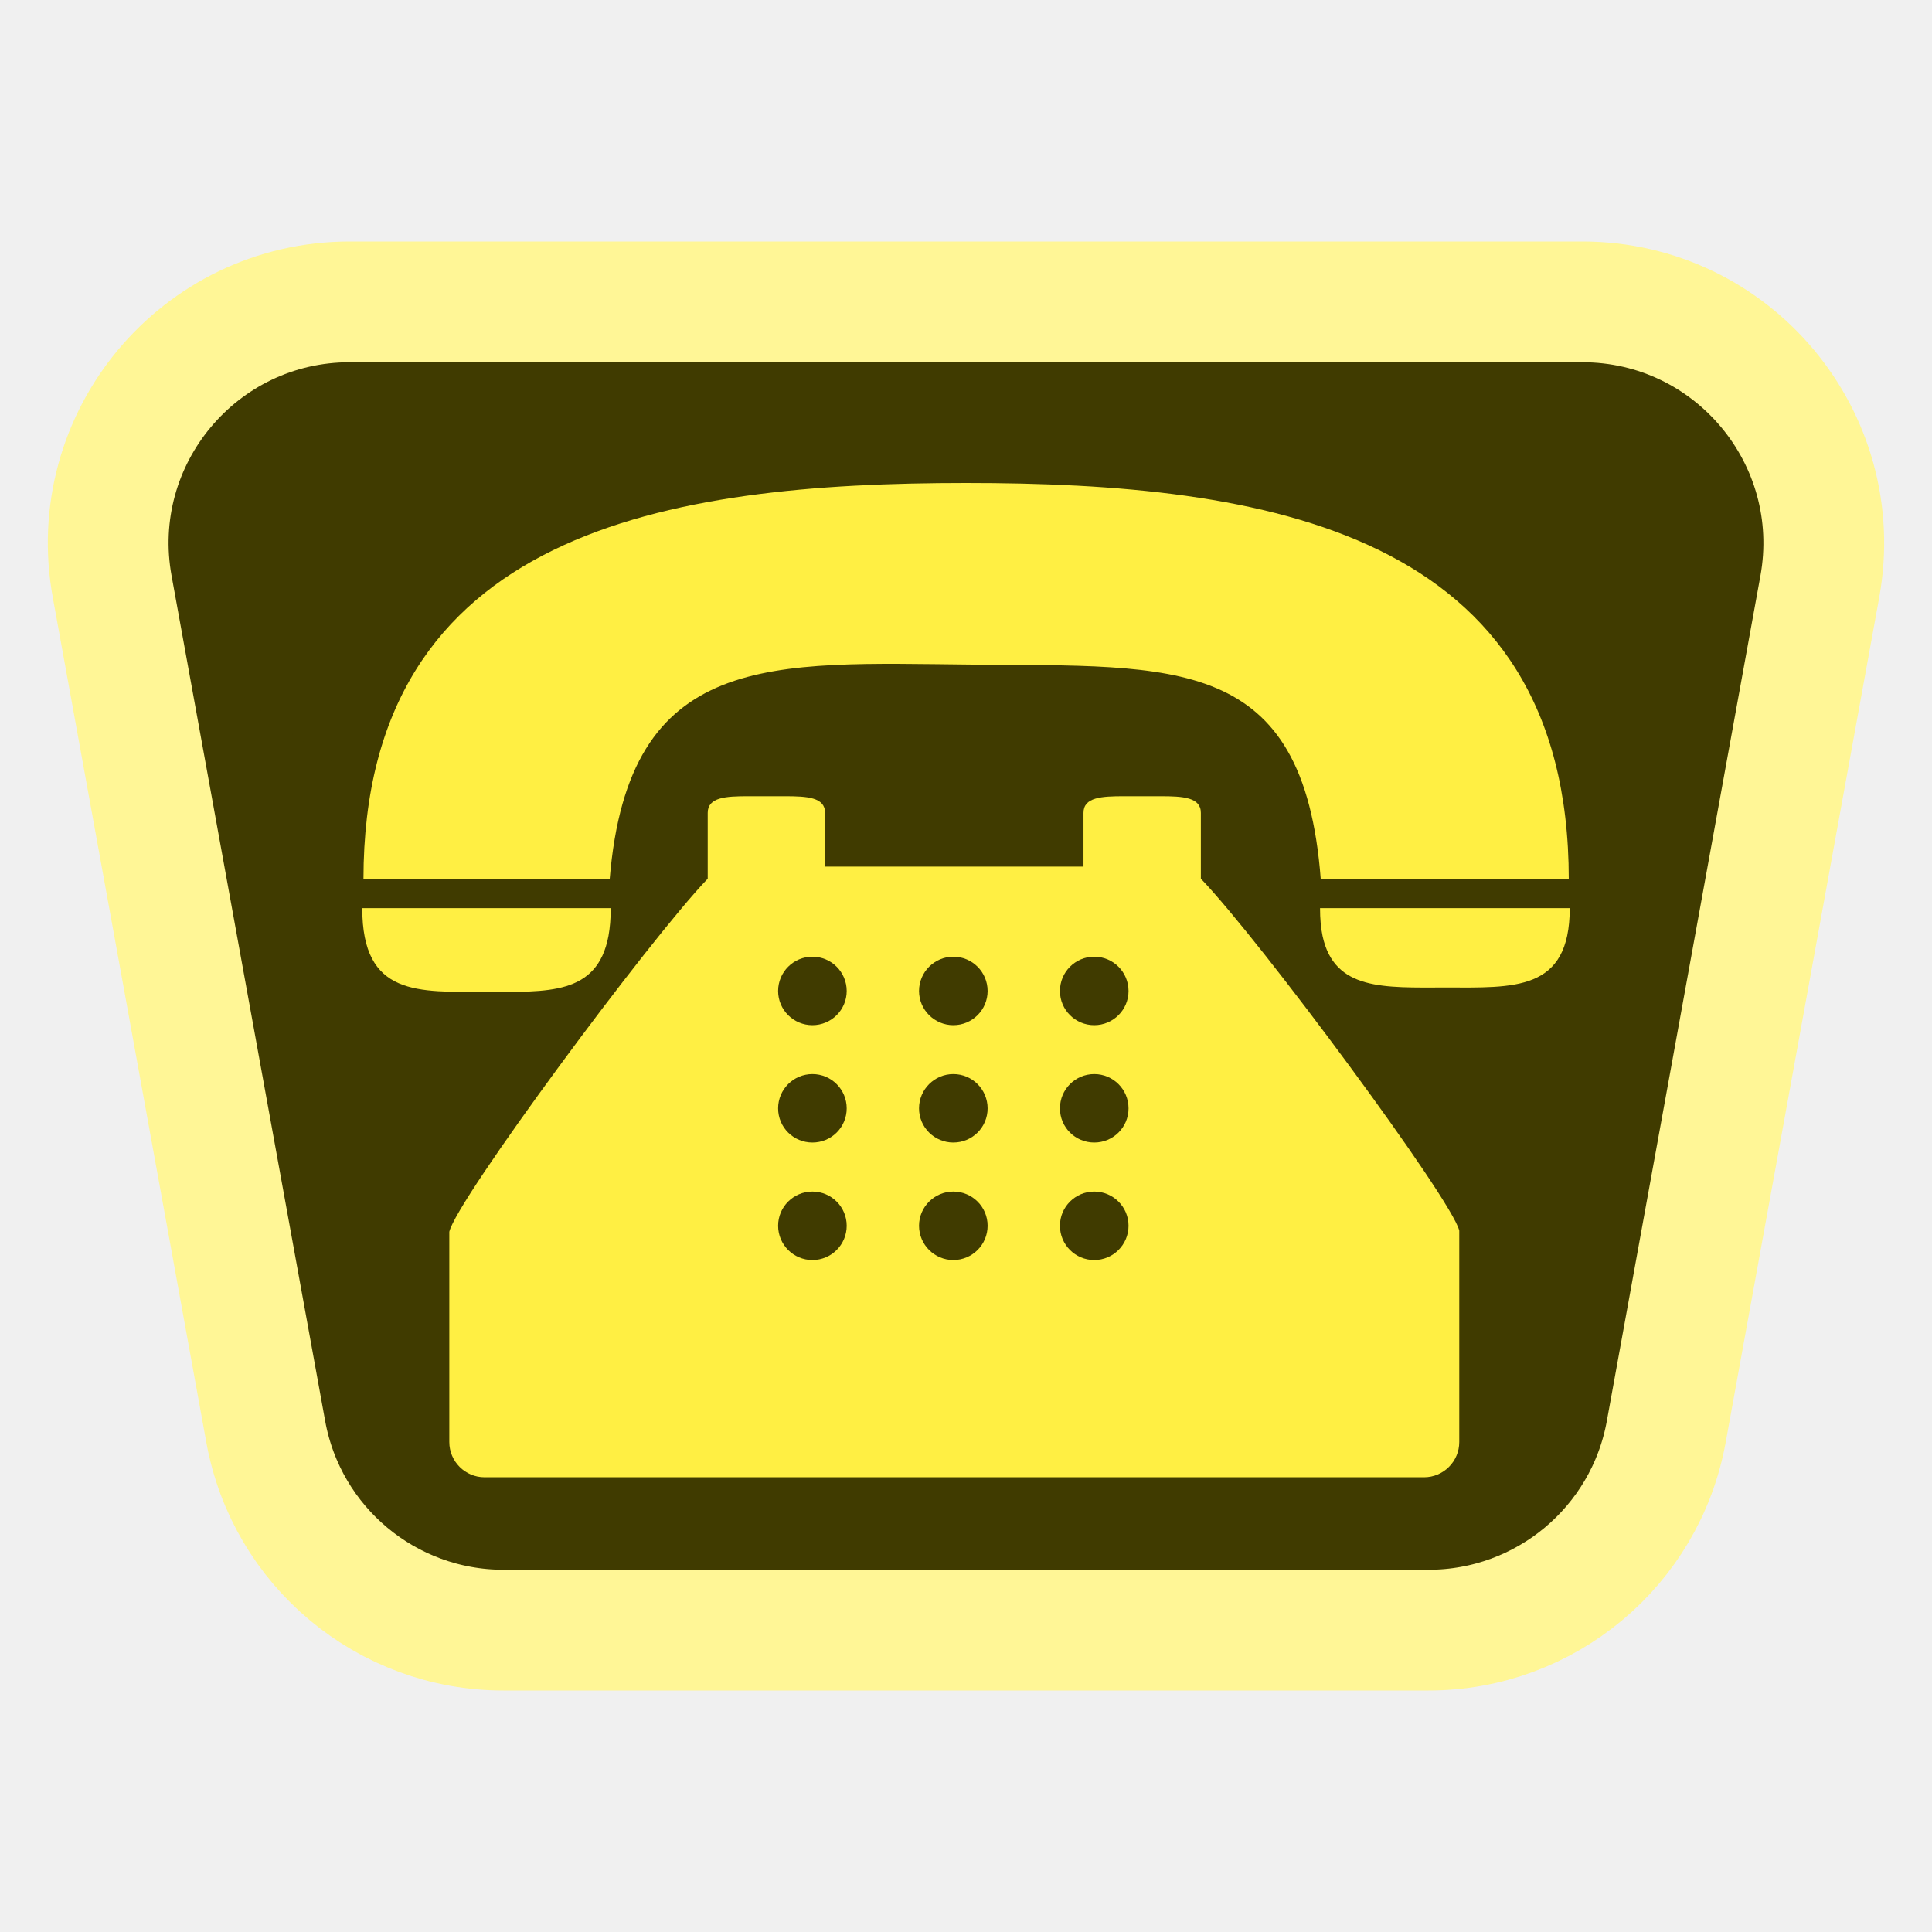
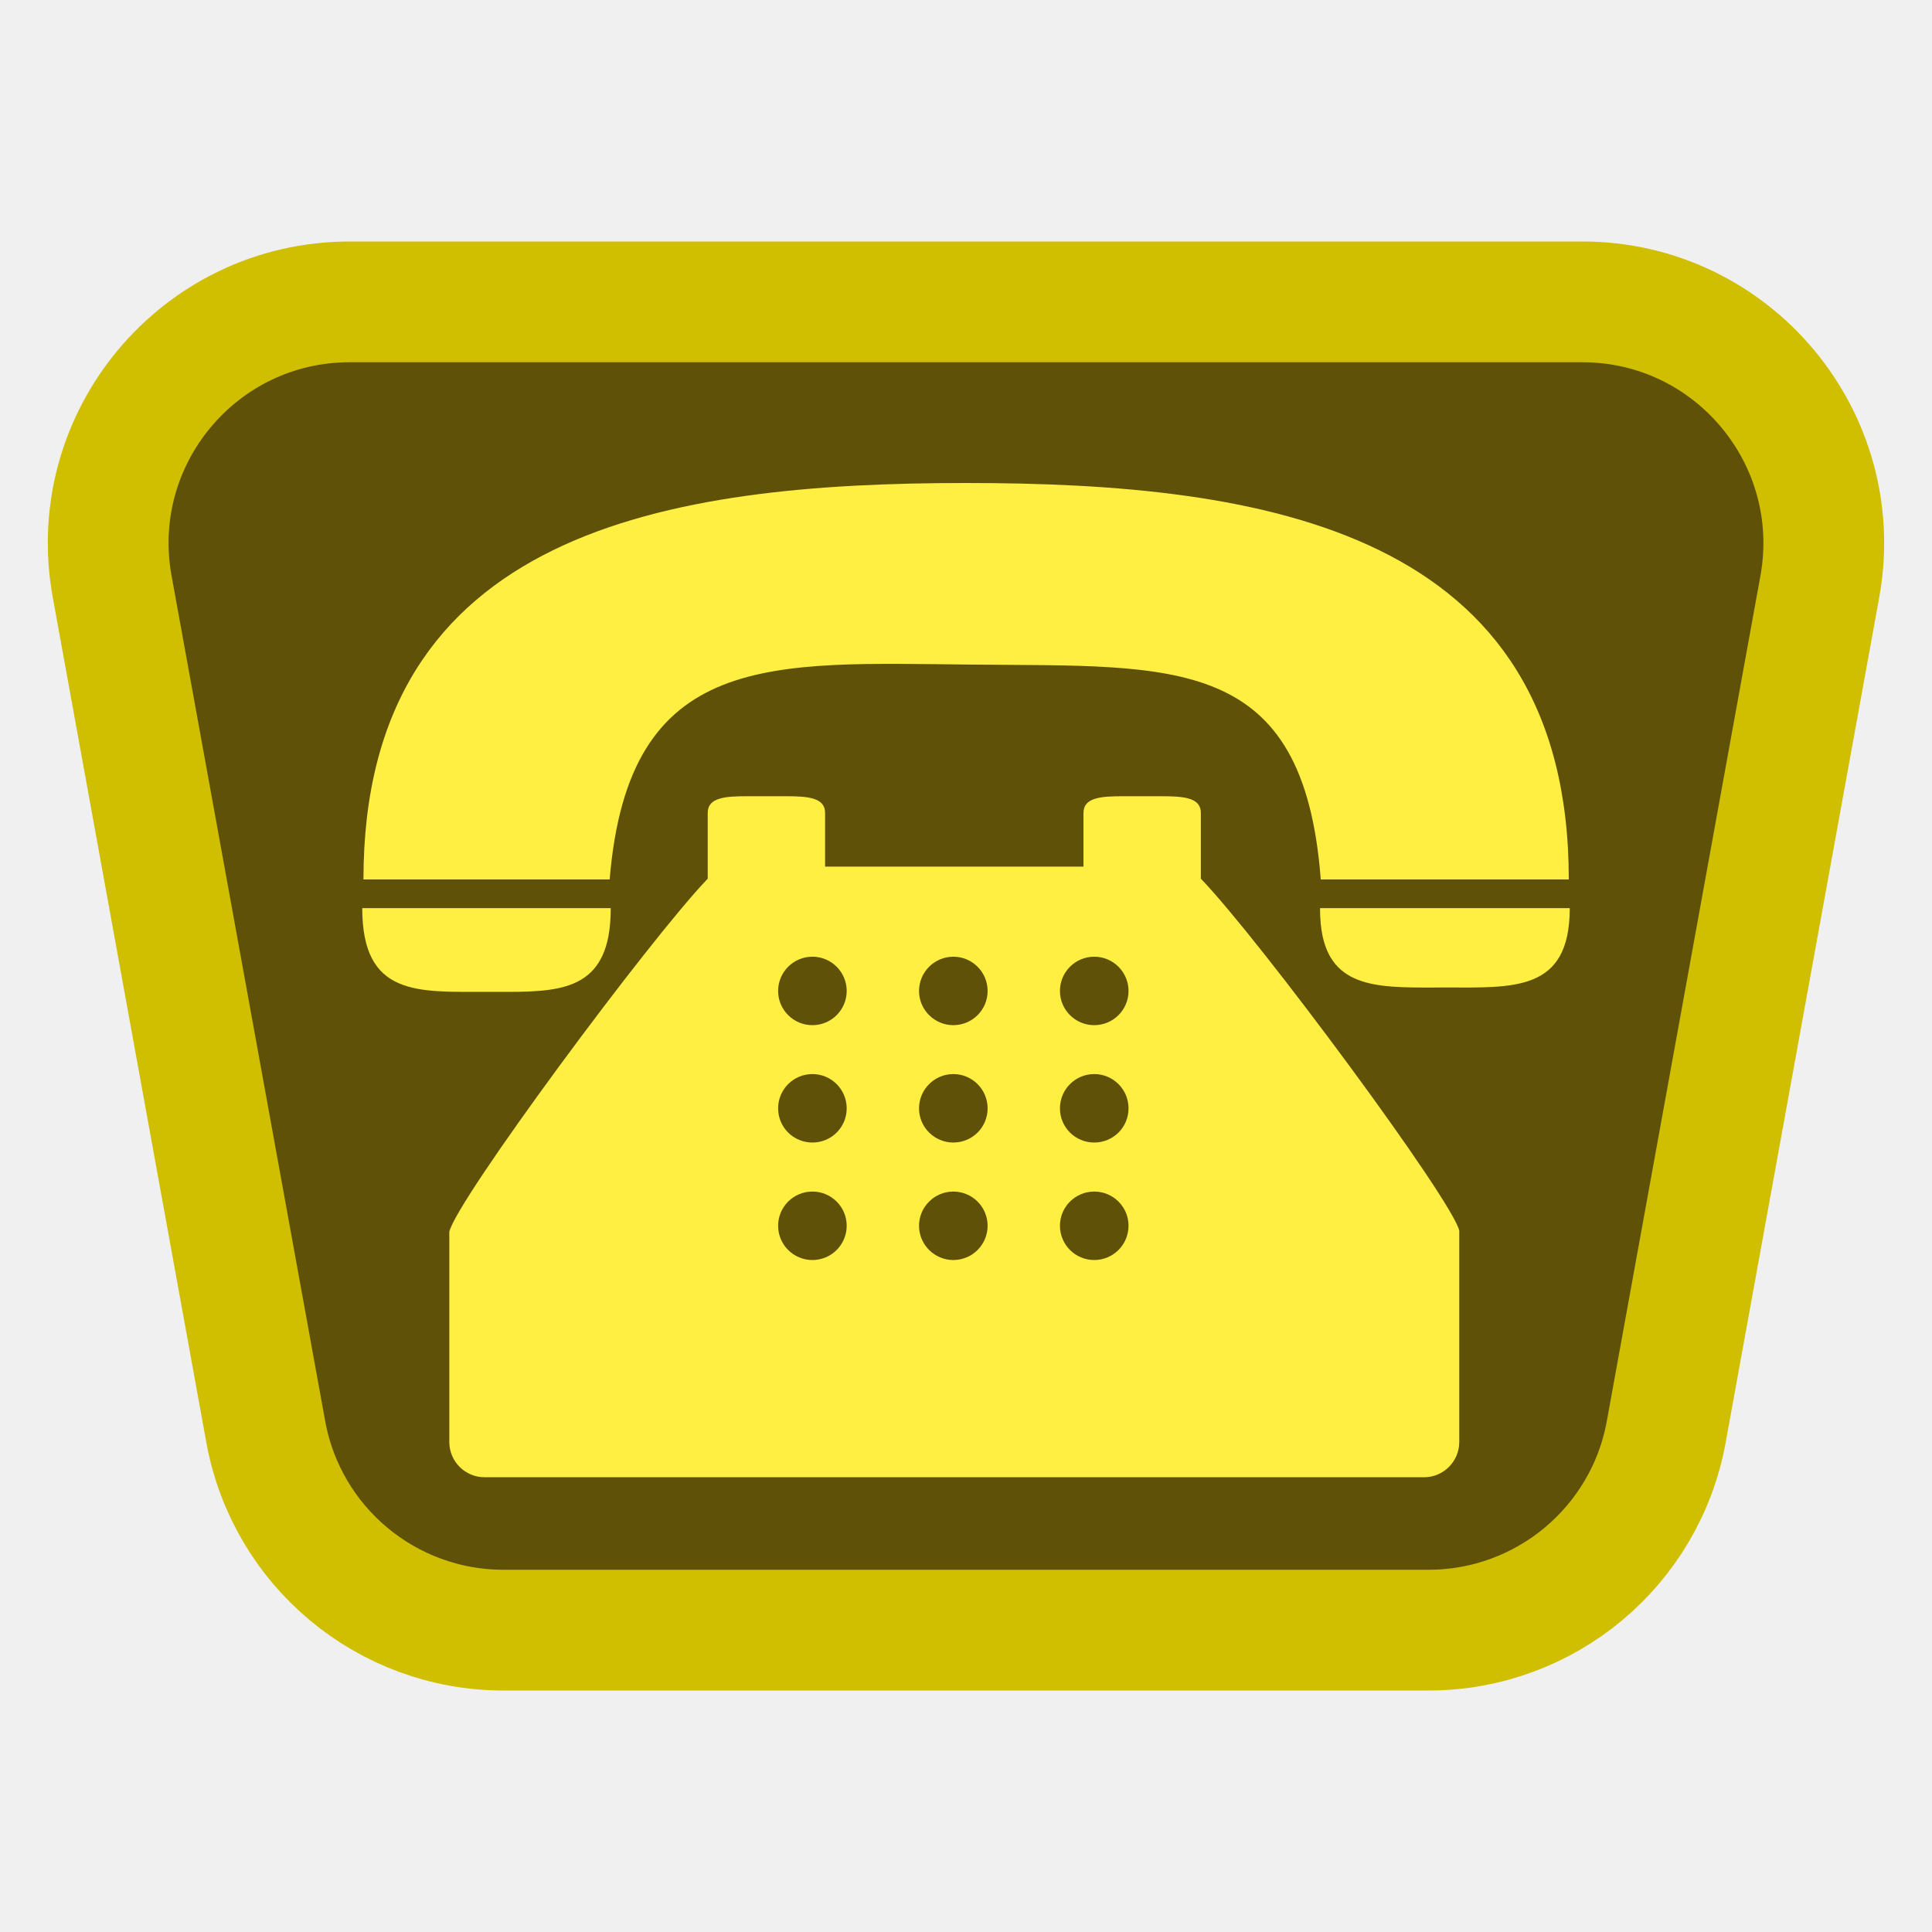
<svg xmlns="http://www.w3.org/2000/svg" width="16" height="16" viewBox="0 0 16 16" fill="none">
-   <path d="M0.929 4.858C0.705 3.63 1.649 2.5 2.896 2.5H13.104C14.351 2.5 15.294 3.63 15.071 4.858L13.799 11.858C13.626 12.809 12.797 13.5 11.831 13.5H4.169C3.203 13.5 2.374 12.809 2.201 11.858L0.929 4.858Z" fill="#403B00" />
-   <path d="M13.5 13H4.379H2.5L1 5L2.342 6.022C3.684 7.044 5.459 7.301 7.036 6.7C7.674 6.457 8.268 6.11 8.793 5.672L9.23 5.308C10.873 3.939 13.221 3.814 15 5L13.5 13Z" fill="#403B00" />
+   <path d="M0.929 4.858C0.705 3.63 1.649 2.5 2.896 2.5H13.104C14.351 2.5 15.294 3.63 15.071 4.858L13.799 11.858C13.626 12.809 12.797 13.5 11.831 13.5H4.169C3.203 13.5 2.374 12.809 2.201 11.858L0.929 4.858Z" fill="#5F5208" />
+   <path d="M13.5 13H4.379H2.5L1 5L2.342 6.022C3.684 7.044 5.459 7.301 7.036 6.7C7.674 6.457 8.268 6.11 8.793 5.672L9.23 5.308C10.873 3.939 13.221 3.814 15 5L13.5 13Z" fill="#5F5208" />
  <g clip-path="url(#clip0_331_1196)">
-     <path d="M13.104 2.5H2.896C1.649 2.5 0.705 3.63 0.929 4.858L2.201 11.858C2.374 12.809 3.203 13.5 4.169 13.5H11.831C12.797 13.5 13.626 12.809 13.799 11.858L15.071 4.858C15.294 3.63 14.351 2.5 13.104 2.5Z" stroke="#FFF696" />
+     <path d="M13.104 2.5H2.896C1.649 2.5 0.705 3.63 0.929 4.858L2.201 11.858C2.374 12.809 3.203 13.5 4.169 13.5H11.831C12.797 13.5 13.626 12.809 13.799 11.858L15.071 4.858C15.294 3.63 14.351 2.5 13.104 2.5Z" stroke="#D0BE00" />
    <path d="M8.055 5.504C9.739 5.52 10.795 5.416 10.938 7.283H12.992C12.992 4.39 10.469 4 8.001 4C5.533 4 3.01 4.39 3.01 7.283H5.049C5.206 5.38 6.384 5.488 8.055 5.504Z" fill="#FFEF43" />
    <path d="M4.029 8.214C4.53 8.214 4.946 8.244 5.039 7.752C5.051 7.685 5.058 7.609 5.058 7.521H5.034H3C3 8.254 3.461 8.214 4.029 8.214Z" fill="#FFEF43" />
    <path d="M10.951 7.521H10.932C10.932 7.61 10.939 7.686 10.953 7.752C11.051 8.206 11.467 8.178 11.966 8.178C12.537 8.178 13 8.215 13 7.521H10.951Z" fill="#FFEF43" />
    <path d="M9.945 7.023V6.732C9.945 6.602 9.796 6.594 9.61 6.594H9.308C9.123 6.594 8.973 6.602 8.973 6.732V6.983V7.177H6.833V6.983V6.732C6.833 6.602 6.684 6.594 6.499 6.594H6.196C6.011 6.594 5.861 6.602 5.861 6.732V7.023V7.277C5.374 7.784 3.779 9.94 3.721 10.201L3.721 11.942C3.721 12.103 3.852 12.234 4.013 12.234H11.793C11.954 12.234 12.085 12.103 12.085 11.942V10.192C12.028 9.938 10.433 7.783 9.945 7.277V7.023ZM6.728 10.435C6.571 10.435 6.444 10.308 6.444 10.151C6.444 9.995 6.571 9.868 6.728 9.868C6.885 9.868 7.012 9.995 7.012 10.151C7.012 10.308 6.885 10.435 6.728 10.435ZM6.728 9.462C6.571 9.462 6.444 9.336 6.444 9.179C6.444 9.022 6.571 8.895 6.728 8.895C6.885 8.895 7.012 9.022 7.012 9.179C7.012 9.336 6.885 9.462 6.728 9.462ZM6.728 8.49C6.571 8.49 6.444 8.363 6.444 8.207C6.444 8.05 6.571 7.923 6.728 7.923C6.885 7.923 7.012 8.05 7.012 8.207C7.012 8.363 6.885 8.49 6.728 8.49ZM7.895 10.435C7.739 10.435 7.611 10.308 7.611 10.151C7.611 9.995 7.739 9.868 7.895 9.868C8.052 9.868 8.179 9.995 8.179 10.151C8.179 10.308 8.052 10.435 7.895 10.435ZM7.895 9.462C7.739 9.462 7.611 9.336 7.611 9.179C7.611 9.022 7.739 8.895 7.895 8.895C8.052 8.895 8.179 9.022 8.179 9.179C8.179 9.336 8.052 9.462 7.895 9.462ZM7.895 8.49C7.739 8.49 7.611 8.363 7.611 8.207C7.611 8.05 7.739 7.923 7.895 7.923C8.052 7.923 8.179 8.05 8.179 8.207C8.179 8.363 8.052 8.49 7.895 8.49ZM9.062 10.435C8.905 10.435 8.778 10.308 8.778 10.151C8.778 9.995 8.905 9.868 9.062 9.868C9.219 9.868 9.346 9.995 9.346 10.151C9.346 10.308 9.219 10.435 9.062 10.435ZM9.062 9.462C8.905 9.462 8.778 9.336 8.778 9.179C8.778 9.022 8.905 8.895 9.062 8.895C9.219 8.895 9.346 9.022 9.346 9.179C9.346 9.336 9.219 9.462 9.062 9.462ZM9.062 8.49C8.905 8.49 8.778 8.363 8.778 8.207C8.778 8.05 8.905 7.923 9.062 7.923C9.219 7.923 9.346 8.05 9.346 8.207C9.346 8.363 9.219 8.49 9.062 8.49Z" fill="#FFEF43" />
  </g>
  <defs>
    <clipPath id="clip0_331_1196">
      <rect width="16" height="12" fill="white" transform="translate(0 2)" />
    </clipPath>
  </defs>
</svg>
